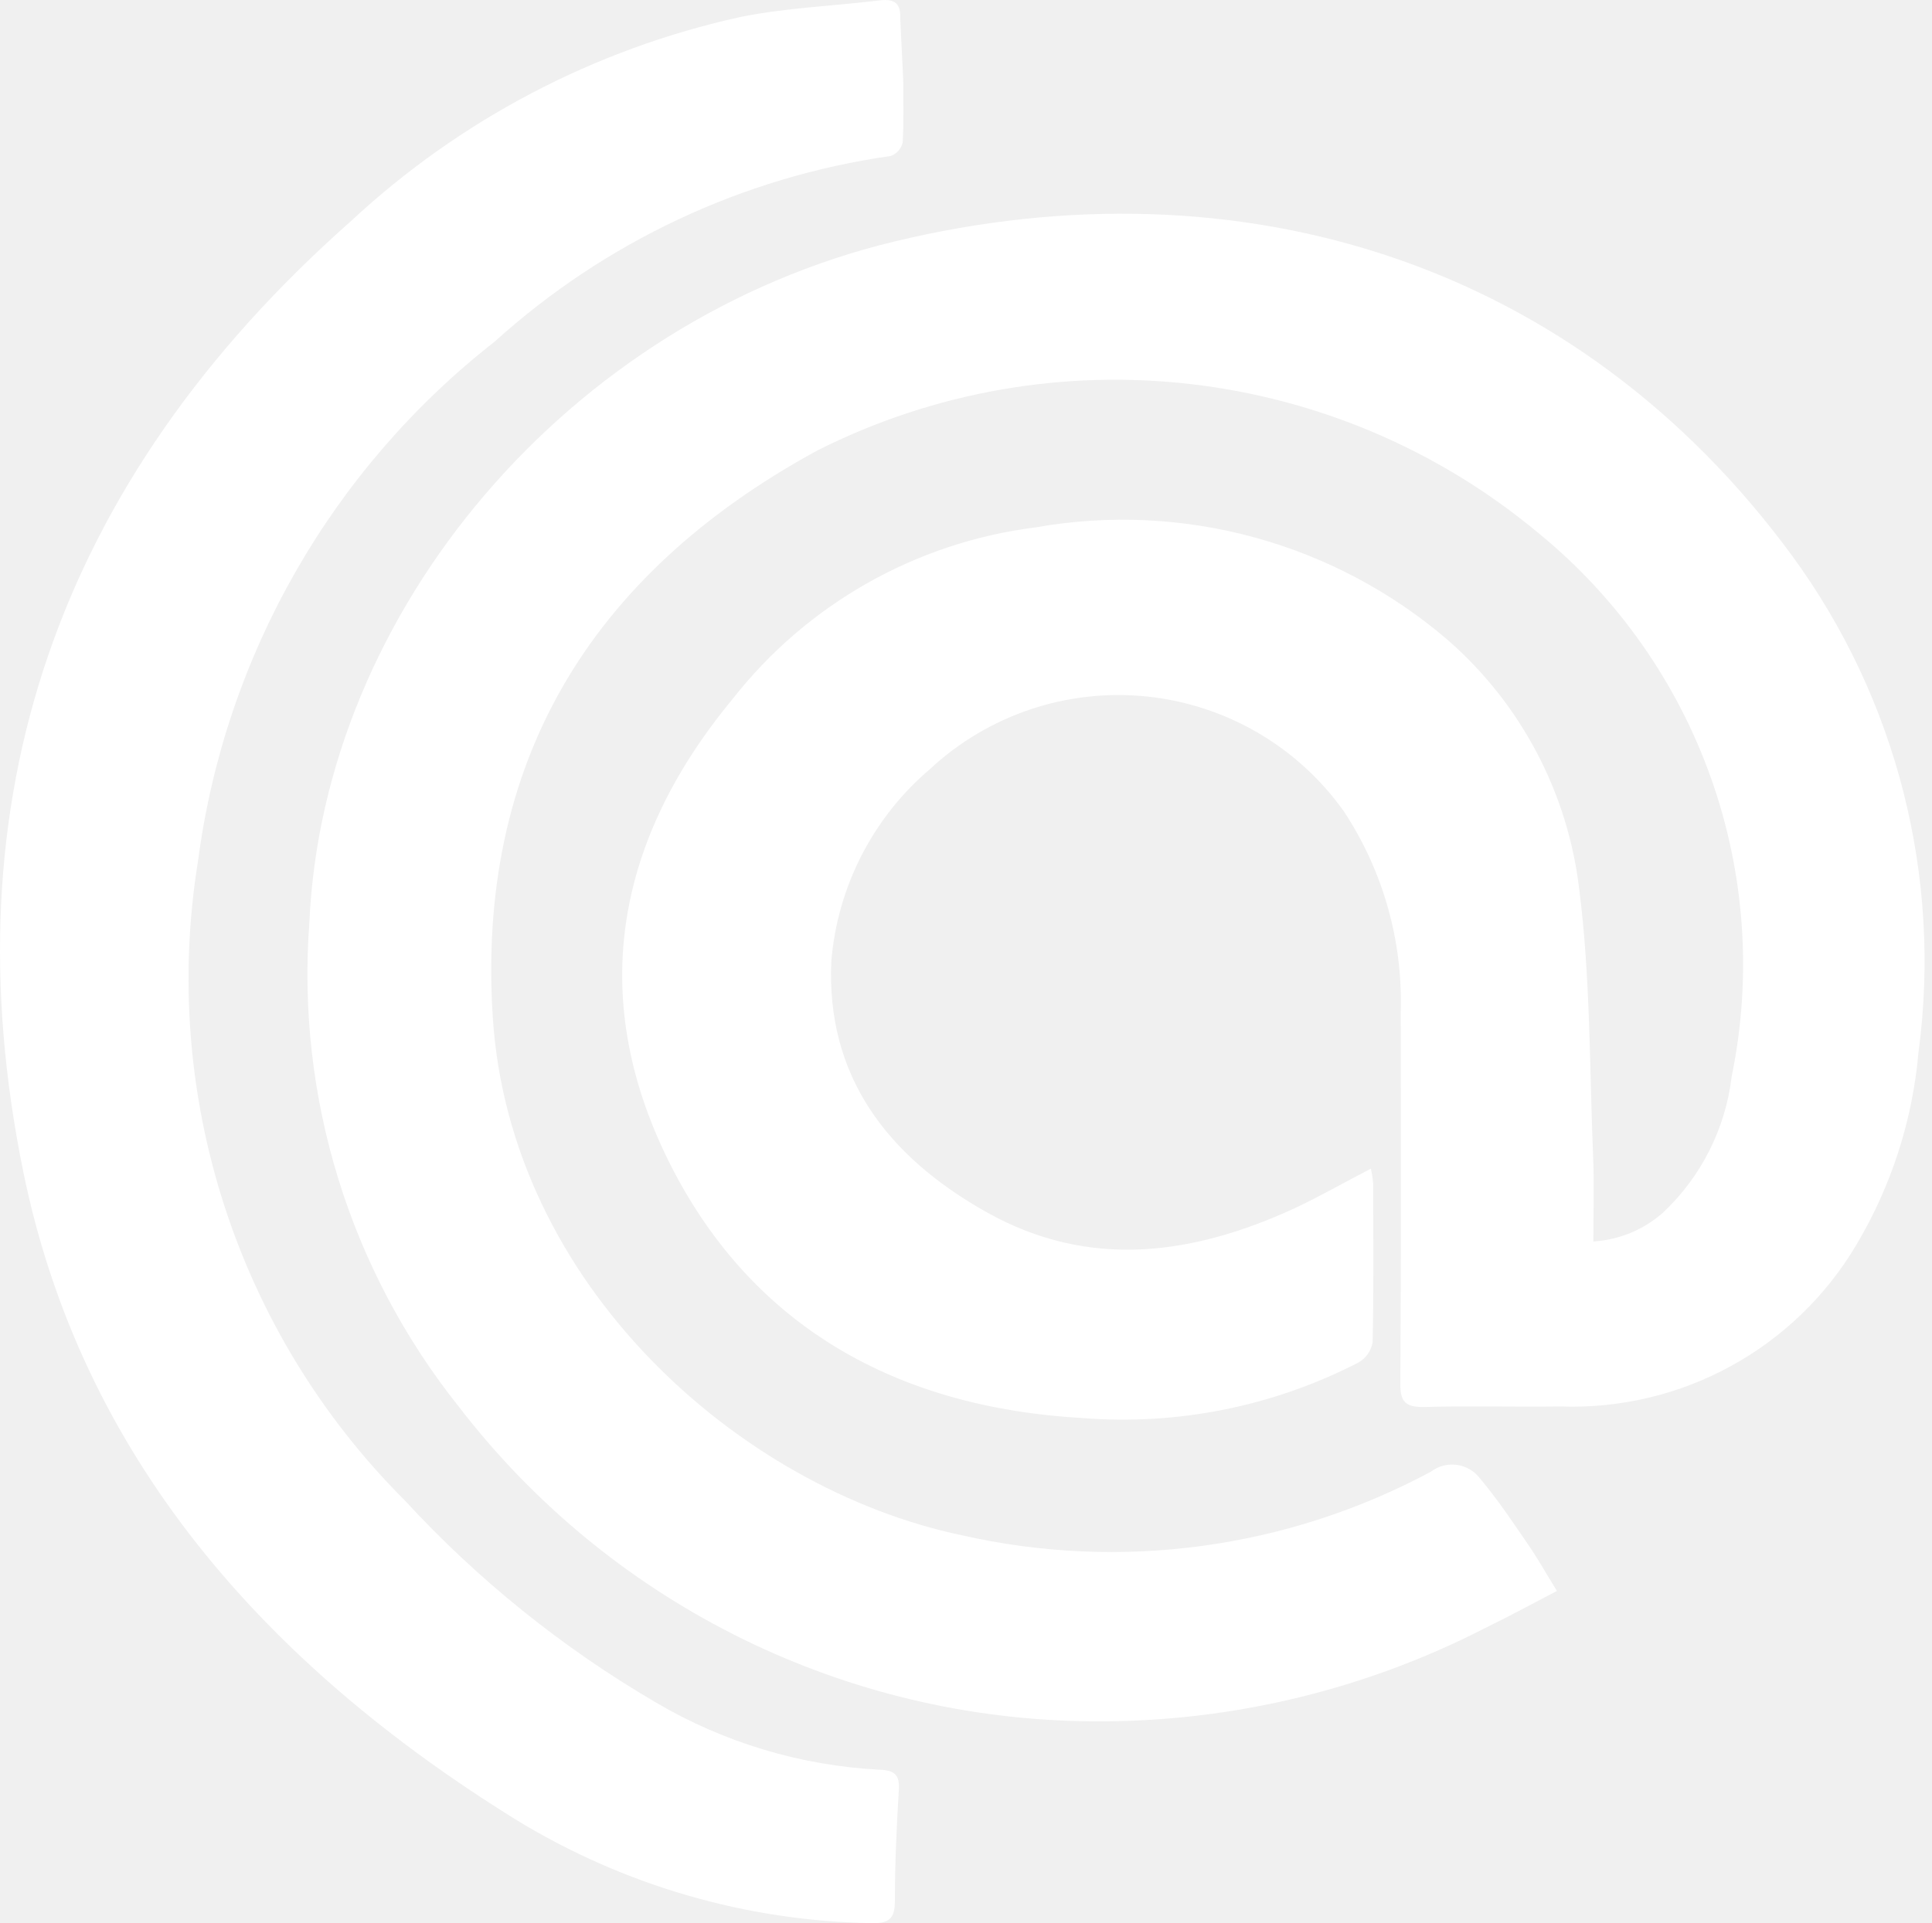
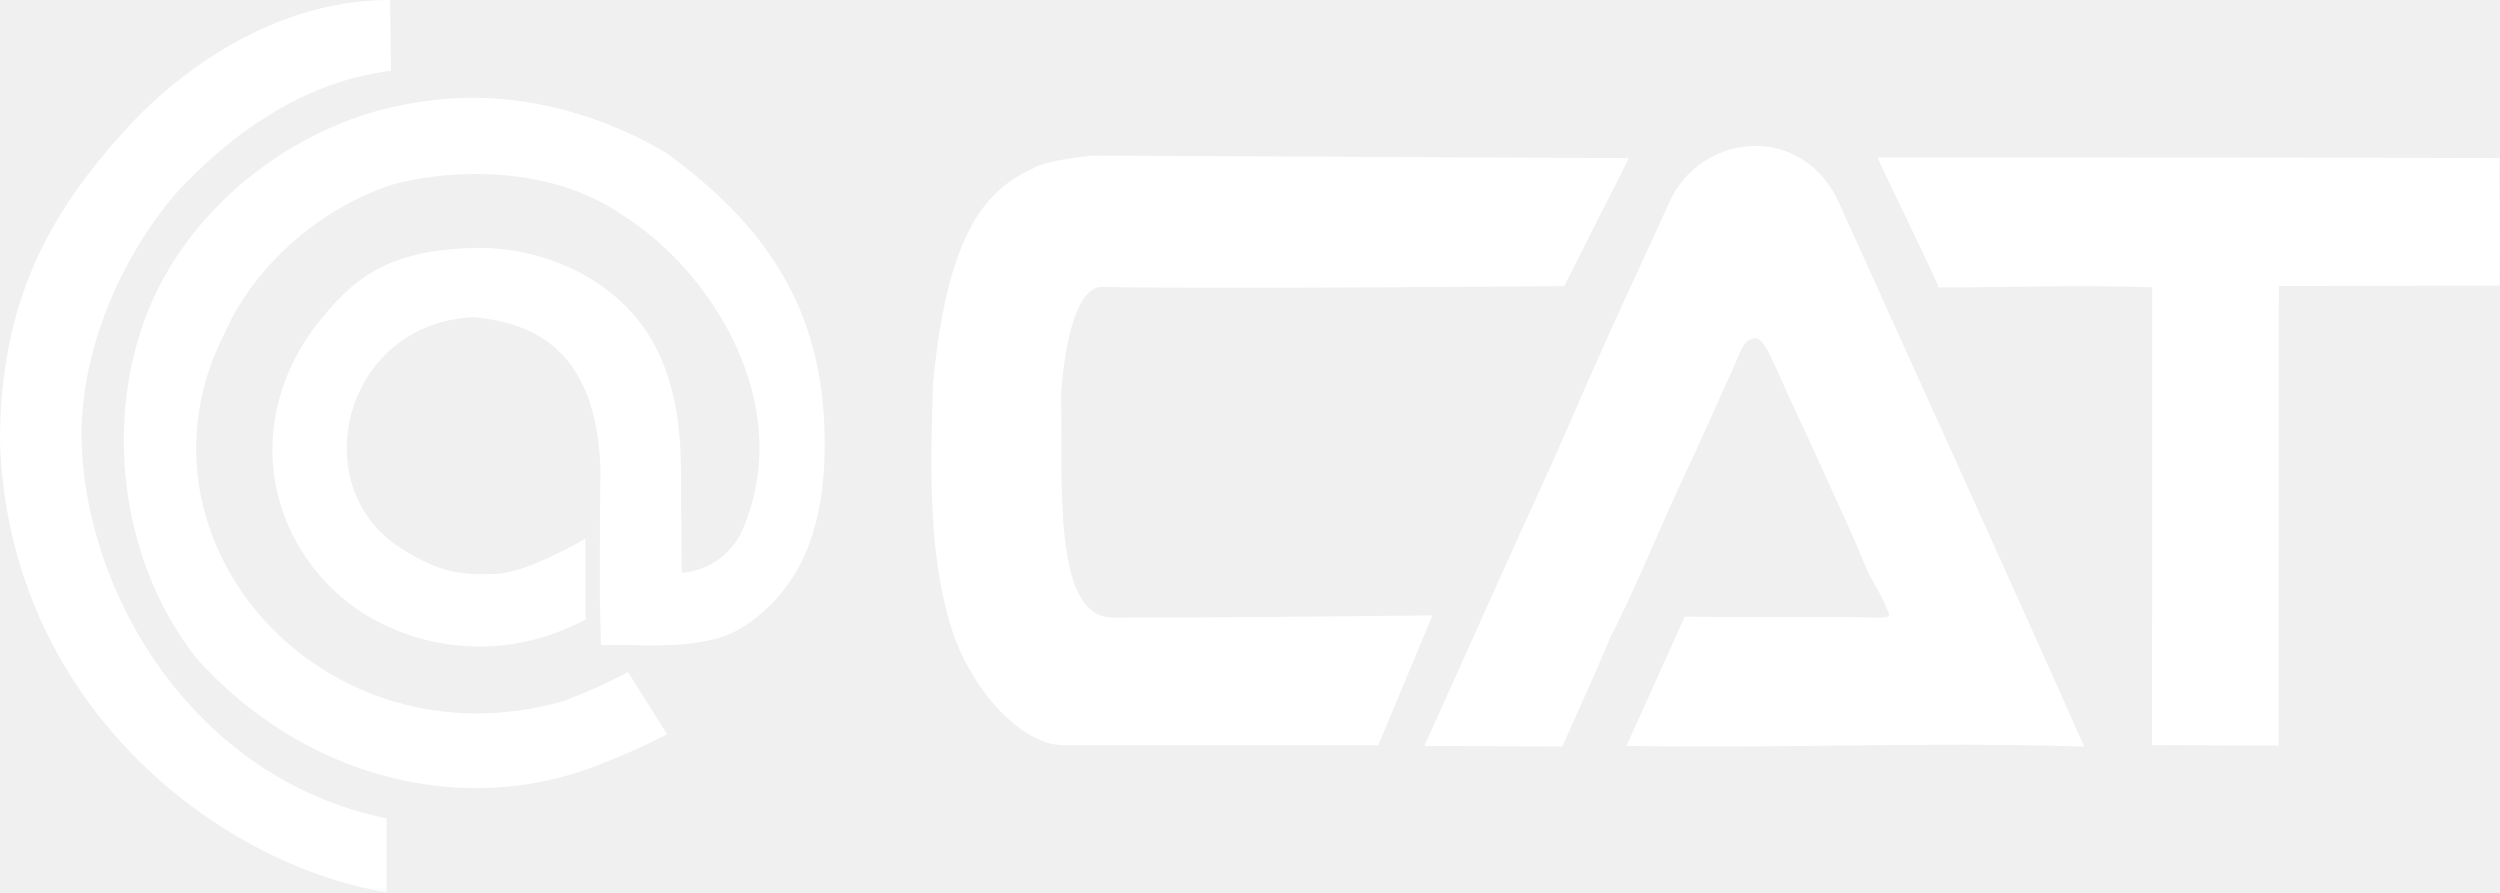
- <svg xmlns="http://www.w3.org/2000/svg" width="45.2" height="45" viewBox="0 0 45.2 45">
+ <svg xmlns="http://www.w3.org/2000/svg" width="490.341" height="175.029" viewBox="0 0 490.341 175.029">
  <defs>
-     <style>.a,.b{fill:#fff;}.a{fill-rule:evenodd;}</style>
+     <style>.a{fill:#fff;}</style>
  </defs>
-   <g transform="translate(-107.997 -408.875)">
-     <g transform="translate(107.997 408.875)">
-       <path class="a" d="M161.517,451.484a2.244,2.244,0,0,1,.055.343c0,1.239.015,2.48-.013,3.719a.677.677,0,0,1-.332.474,12.022,12.022,0,0,1-6.451,1.3c-4.376-.247-7.7-2.159-9.6-5.841-1.992-3.865-1.4-7.591,1.408-10.984a10.7,10.7,0,0,1,7.088-4.018,11.677,11.677,0,0,1,9.657,2.645,9.176,9.176,0,0,1,3.064,5.822c.264,2.073.239,4.178.325,6.271.028.639.005,1.281.005,1.972a2.7,2.7,0,0,0,1.629-.674,5.213,5.213,0,0,0,1.607-3.186,13.031,13.031,0,0,0-4.52-12.717,15.473,15.473,0,0,0-16.864-1.937c-5.391,2.932-7.98,7.393-7.6,13.269.4,6.241,5.749,11.021,10.966,12.119a15.8,15.8,0,0,0,10.981-1.486.819.819,0,0,1,1.151.16c.413.491.768,1.024,1.128,1.55.229.333.426.686.67,1.081-.557.289-1.088.58-1.637.846a19.764,19.764,0,0,1-9.536,2.2,18.847,18.847,0,0,1-14.522-7.364,16.226,16.226,0,0,1-3.493-11.315c.322-7.307,6.076-14.108,13.678-15.944,8.108-1.959,15.98.491,21.013,7.352a16.07,16.07,0,0,1,2.956,11.618,10.616,10.616,0,0,1-1.443,4.489,7.725,7.725,0,0,1-6.94,3.8c-1.05.015-2.1-.017-3.153.012-.446.012-.589-.1-.587-.533.02-2.907.013-5.814.01-8.721a8.087,8.087,0,0,0-1.327-4.679,6.473,6.473,0,0,0-9.695-.987,6.616,6.616,0,0,0-2.3,4.491c-.121,2.665,1.284,4.556,3.641,5.876,2.39,1.338,4.807,1,7.182-.089C160.323,452.135,160.892,451.807,161.517,451.484Z" transform="translate(-129.446 -424.135)" />
-       <path class="a" d="M129.059,409.316c.013-.333-.1-.479-.483-.432-1.088.133-2.2.173-3.263.39a19.535,19.535,0,0,0-9.108,4.778c-6.91,6.11-9.428,13.6-7.663,22.245,1.355,6.631,5.62,11.512,11.56,15.182a16.466,16.466,0,0,0,8.262,2.4c.438.015.567-.111.569-.508,0-.871.04-1.745.093-2.613.02-.338-.088-.457-.456-.469a11.473,11.473,0,0,1-5.238-1.579,25.409,25.409,0,0,1-5.865-4.723,17.256,17.256,0,0,1-4.837-14.965,18.5,18.5,0,0,1,6.942-12.154,17.484,17.484,0,0,1,9.264-4.343.439.439,0,0,0,.279-.313c.03-.489.013-.977.013-1.468Z" transform="translate(-107.997 -408.875)" />
-     </g>
+   <g transform="translate(929.065 30.158)">
+     <path class="a" d="M-852.554-30.158c-25.134,0-44.321,16.9-52.177,25.771-14.458,15.906-24.335,33.2-24.335,60.865,1.667,51.478,42.605,82.848,75.813,88.393V130.359c-38.948-7.982-59.949-45.84-59.824-75.914.377-23.64,14.657-43.373,21.141-49.406,7.446-7.539,21.045-19.019,39.566-21.321Zm17.231,19.185a71.673,71.673,0,0,0-22.913,3.522c-20.029,6.835-34.444,21.485-41,36.42-9.382,21.115-7.1,49.731,8.635,69.917,21.361,23.788,52.346,31.124,78.118,21.3a129.34,129.34,0,0,0,14.26-6.341l-7.663-12.171a109.51,109.51,0,0,1-12.653,5.678c-47.46,13.475-86.965-31.91-66.54-71.995,3.782-9.02,14.129-22.433,31.533-28.831,6.015-2.212,29.676-6.486,46.935,5.756,16.974,10.746,33.8,36.806,23.2,61.42a14.075,14.075,0,0,1-11.953,8.478c.057-4.982-.161-12.315-.119-18.286.07-9.873-1.141-15.822-2.521-19.961-5.453-17.958-23.091-25.691-37.784-25.469-17.768.4-24.432,6.261-31.926,16.007-14.7,20.581-7.566,44.5,10,55.733a43.2,43.2,0,0,0,29.423,5.927,45.676,45.676,0,0,0,9.222-2.539c2.611-1.095,6.067-2.541,4.824-2.6V75.5a86.323,86.323,0,0,1-10.269,5.054,30.023,30.023,0,0,1-6.251,1.783c-8.459.555-12.568-.563-19.4-4.794-19.479-11.974-11.666-44.518,14.2-45.5,11.176,1.177,18.711,5.644,22.562,16.582a47.854,47.854,0,0,1,2.08,15.7c-.129,9.971-.081,23.885-.081,23.885l.213,8.163h6.118s3.652.116,8.089-.029a45.308,45.308,0,0,0,7.18-.943,19.891,19.891,0,0,0,7.995-3.61,32.472,32.472,0,0,0,10.251-12.372c3.094-6.514,4.884-15.759,4.047-28.355C-769.1,27.148-781.449,12.22-798.258-.07c-11.871-7.148-25.474-10.817-37.064-10.9Z" transform="translate(0 0)" />
+     <path class="a" d="M437.2,151.831a18.675,18.675,0,0,0-16.954,11.384c-8.191,18.012-10.333,22.109-18.772,41.553-5.651,13.021-8.8,19.388-16.063,35.7-2.2,4.951-13.083,29.062-13.083,29.062l27.066.117c6.542-14.741,7.147-15.854,9.278-21.107,5.456-10.652,8.692-19.3,14.639-31.986,4.71-10.05,7.164-15.9,9.128-20.1,2.182-4.658,2.319-6.761,4.92-6.858,1.835-.068,3.731,5.732,8.66,16.163,2.913,6.167,8.179,17.885,10.065,22.03,1.784,3.92,2.888,7.255,4.311,9.6a40.281,40.281,0,0,1,3.1,6.333c.338,1.127-4.653.445-10.956.5-11.952.1-29.156-.039-29.156-.039l-11.406,25.342c32.9.533,57.08-.849,89.773.136-14.737-33.227-42.369-93.89-43.72-97s-3.222-6.895-4.067-8.956c-3.285-8.009-10.01-11.876-16.766-11.87Zm-130.1,1.914s-9.374.937-11.481,2.506c-9.16,4.151-16.851,12.287-19.662,42.311-.587,18.37-.805,34.729,3.992,49,3.9,11.276,13.336,21.676,21.48,21.835h61.854l10.628-25.468s-42.441.481-62.7.427c-12.053-.032-9.7-27.4-10.15-43.467,0,0,1.012-21.516,8.107-21.379,22.452.433,90.589-.165,90.589-.165L412.45,154.24l-105.349-.5Zm154.129.359c.061.65,12.3,25.414,11.93,25.478,13.317.071,27.238-.535,41.92,0l-.019,89.789,24.817.087.047-90.139,43.289-.068c.24-12.115-.106-18.319,0-25.021-41.74-.143-77.958-.1-121.984-.126Z" transform="translate(-1022.025 -153.385)" />
  </g>
</svg>
